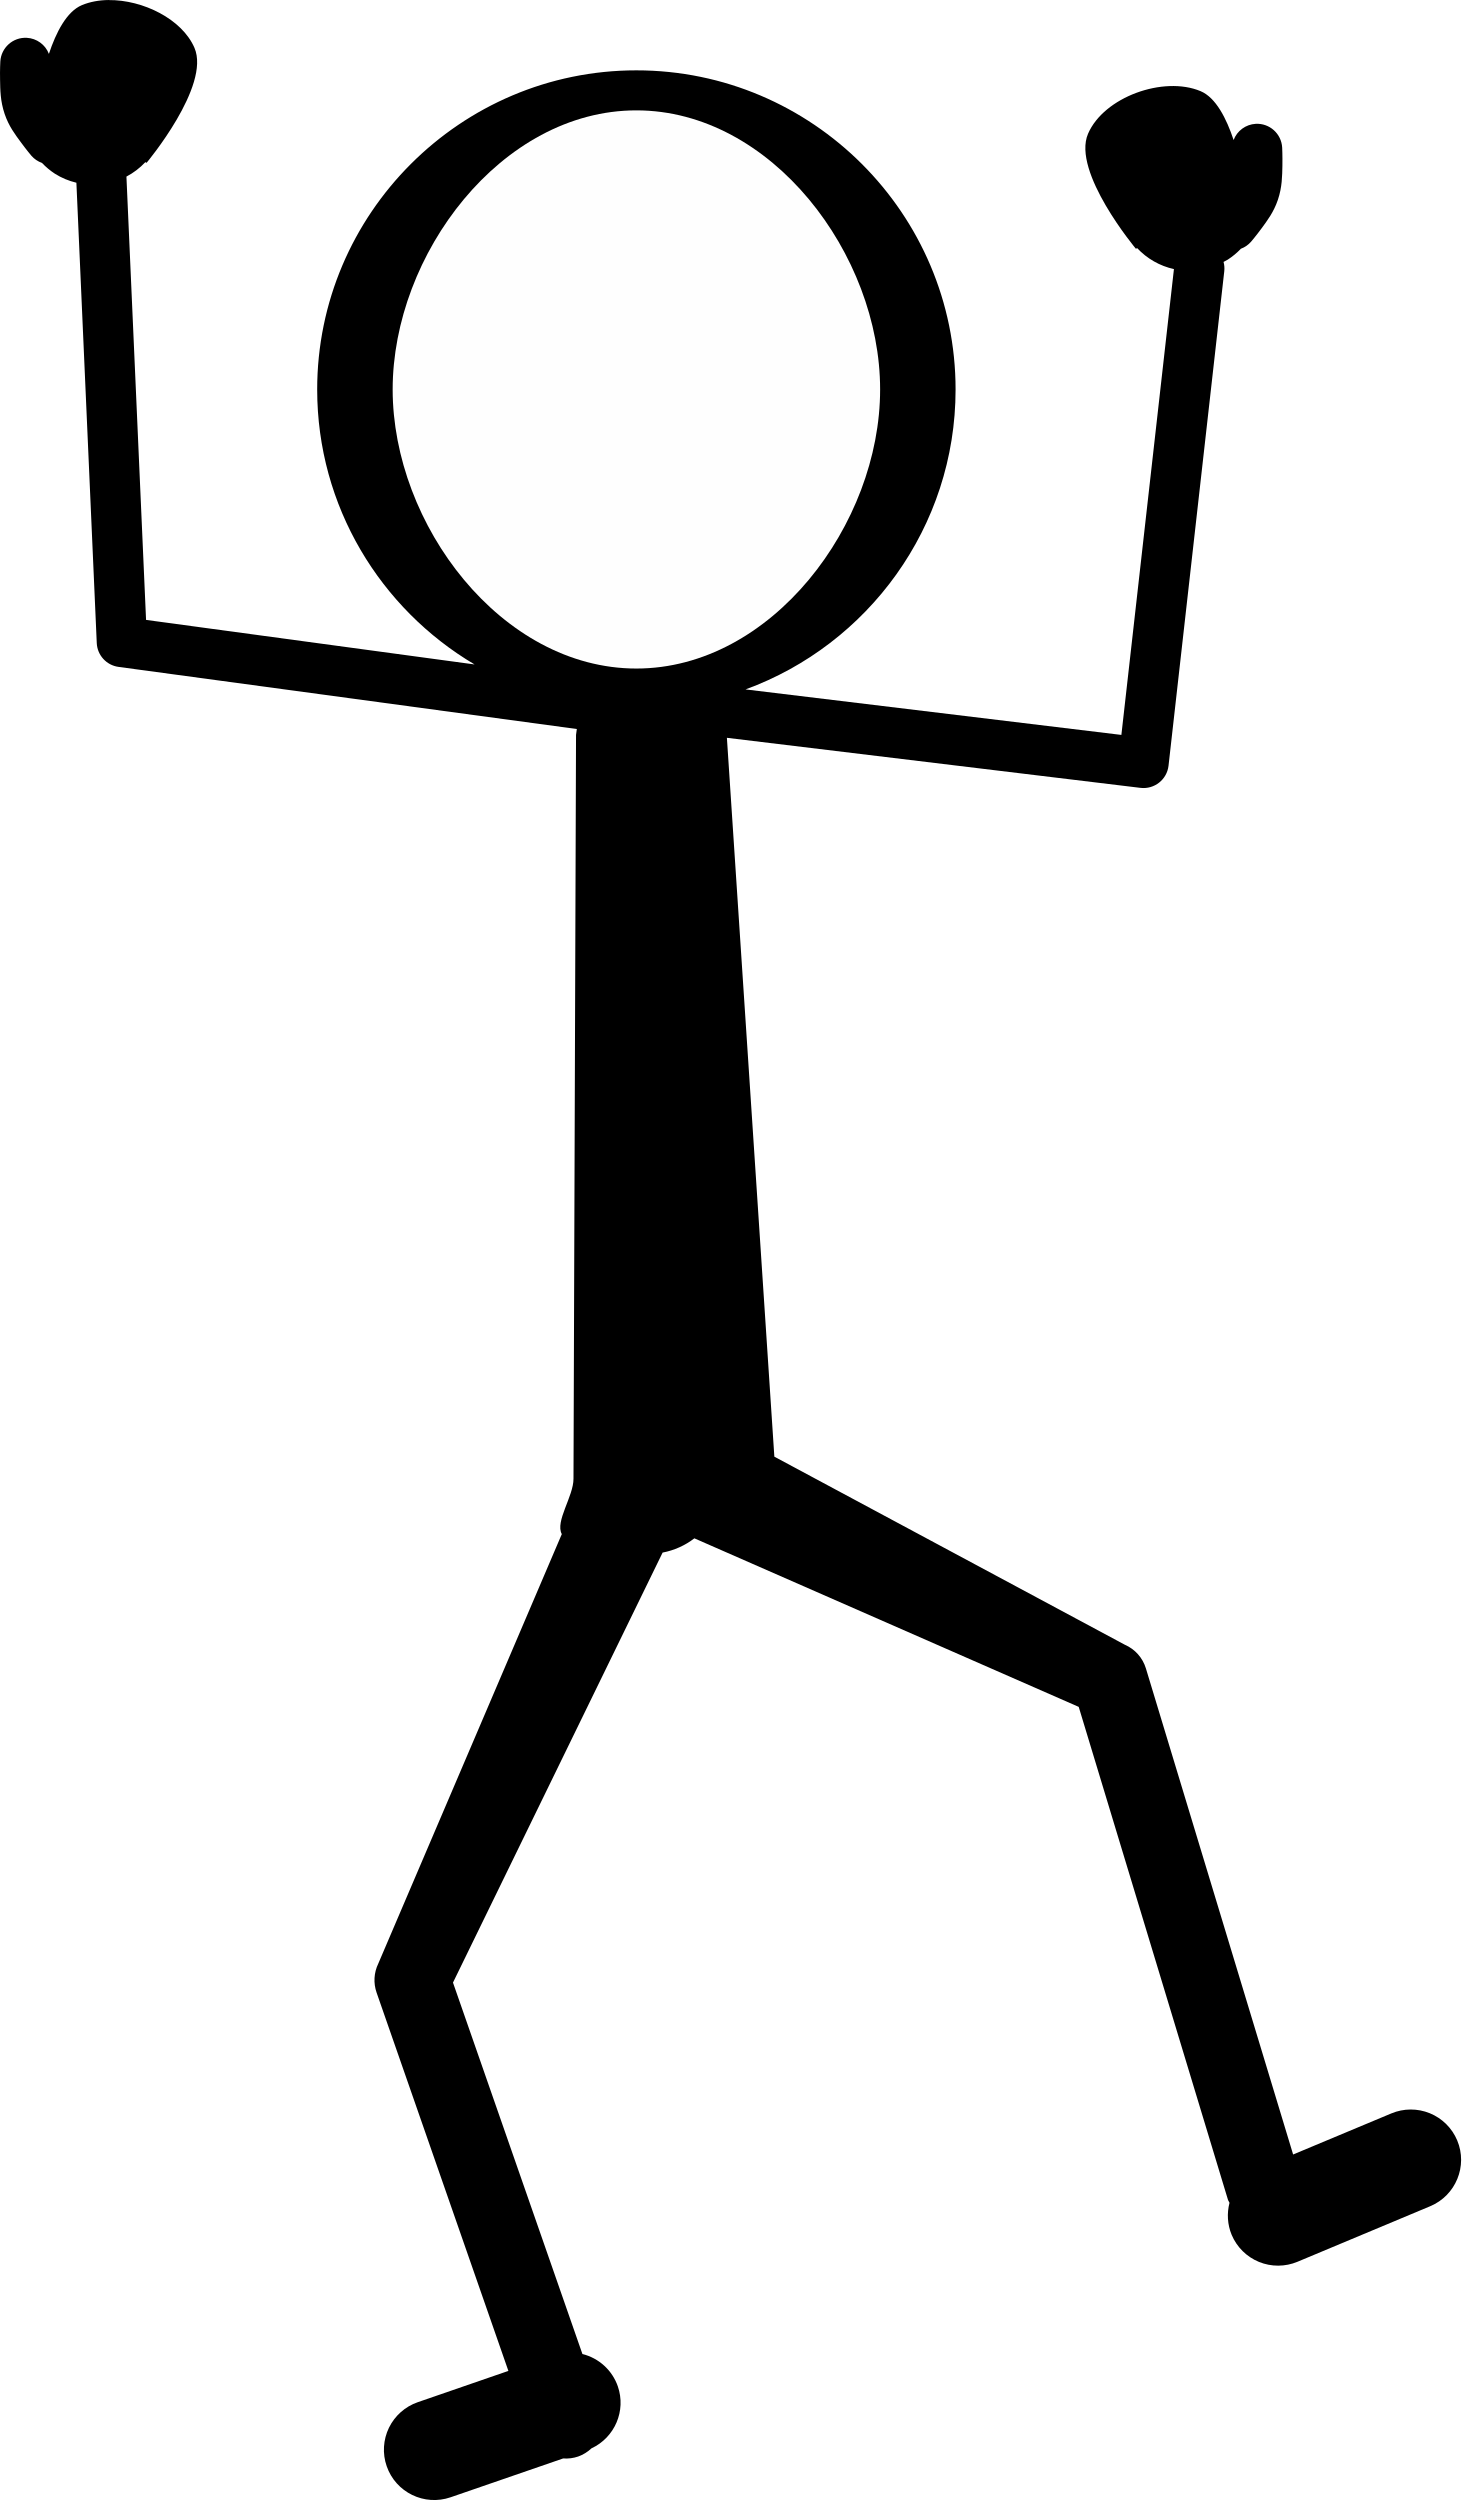
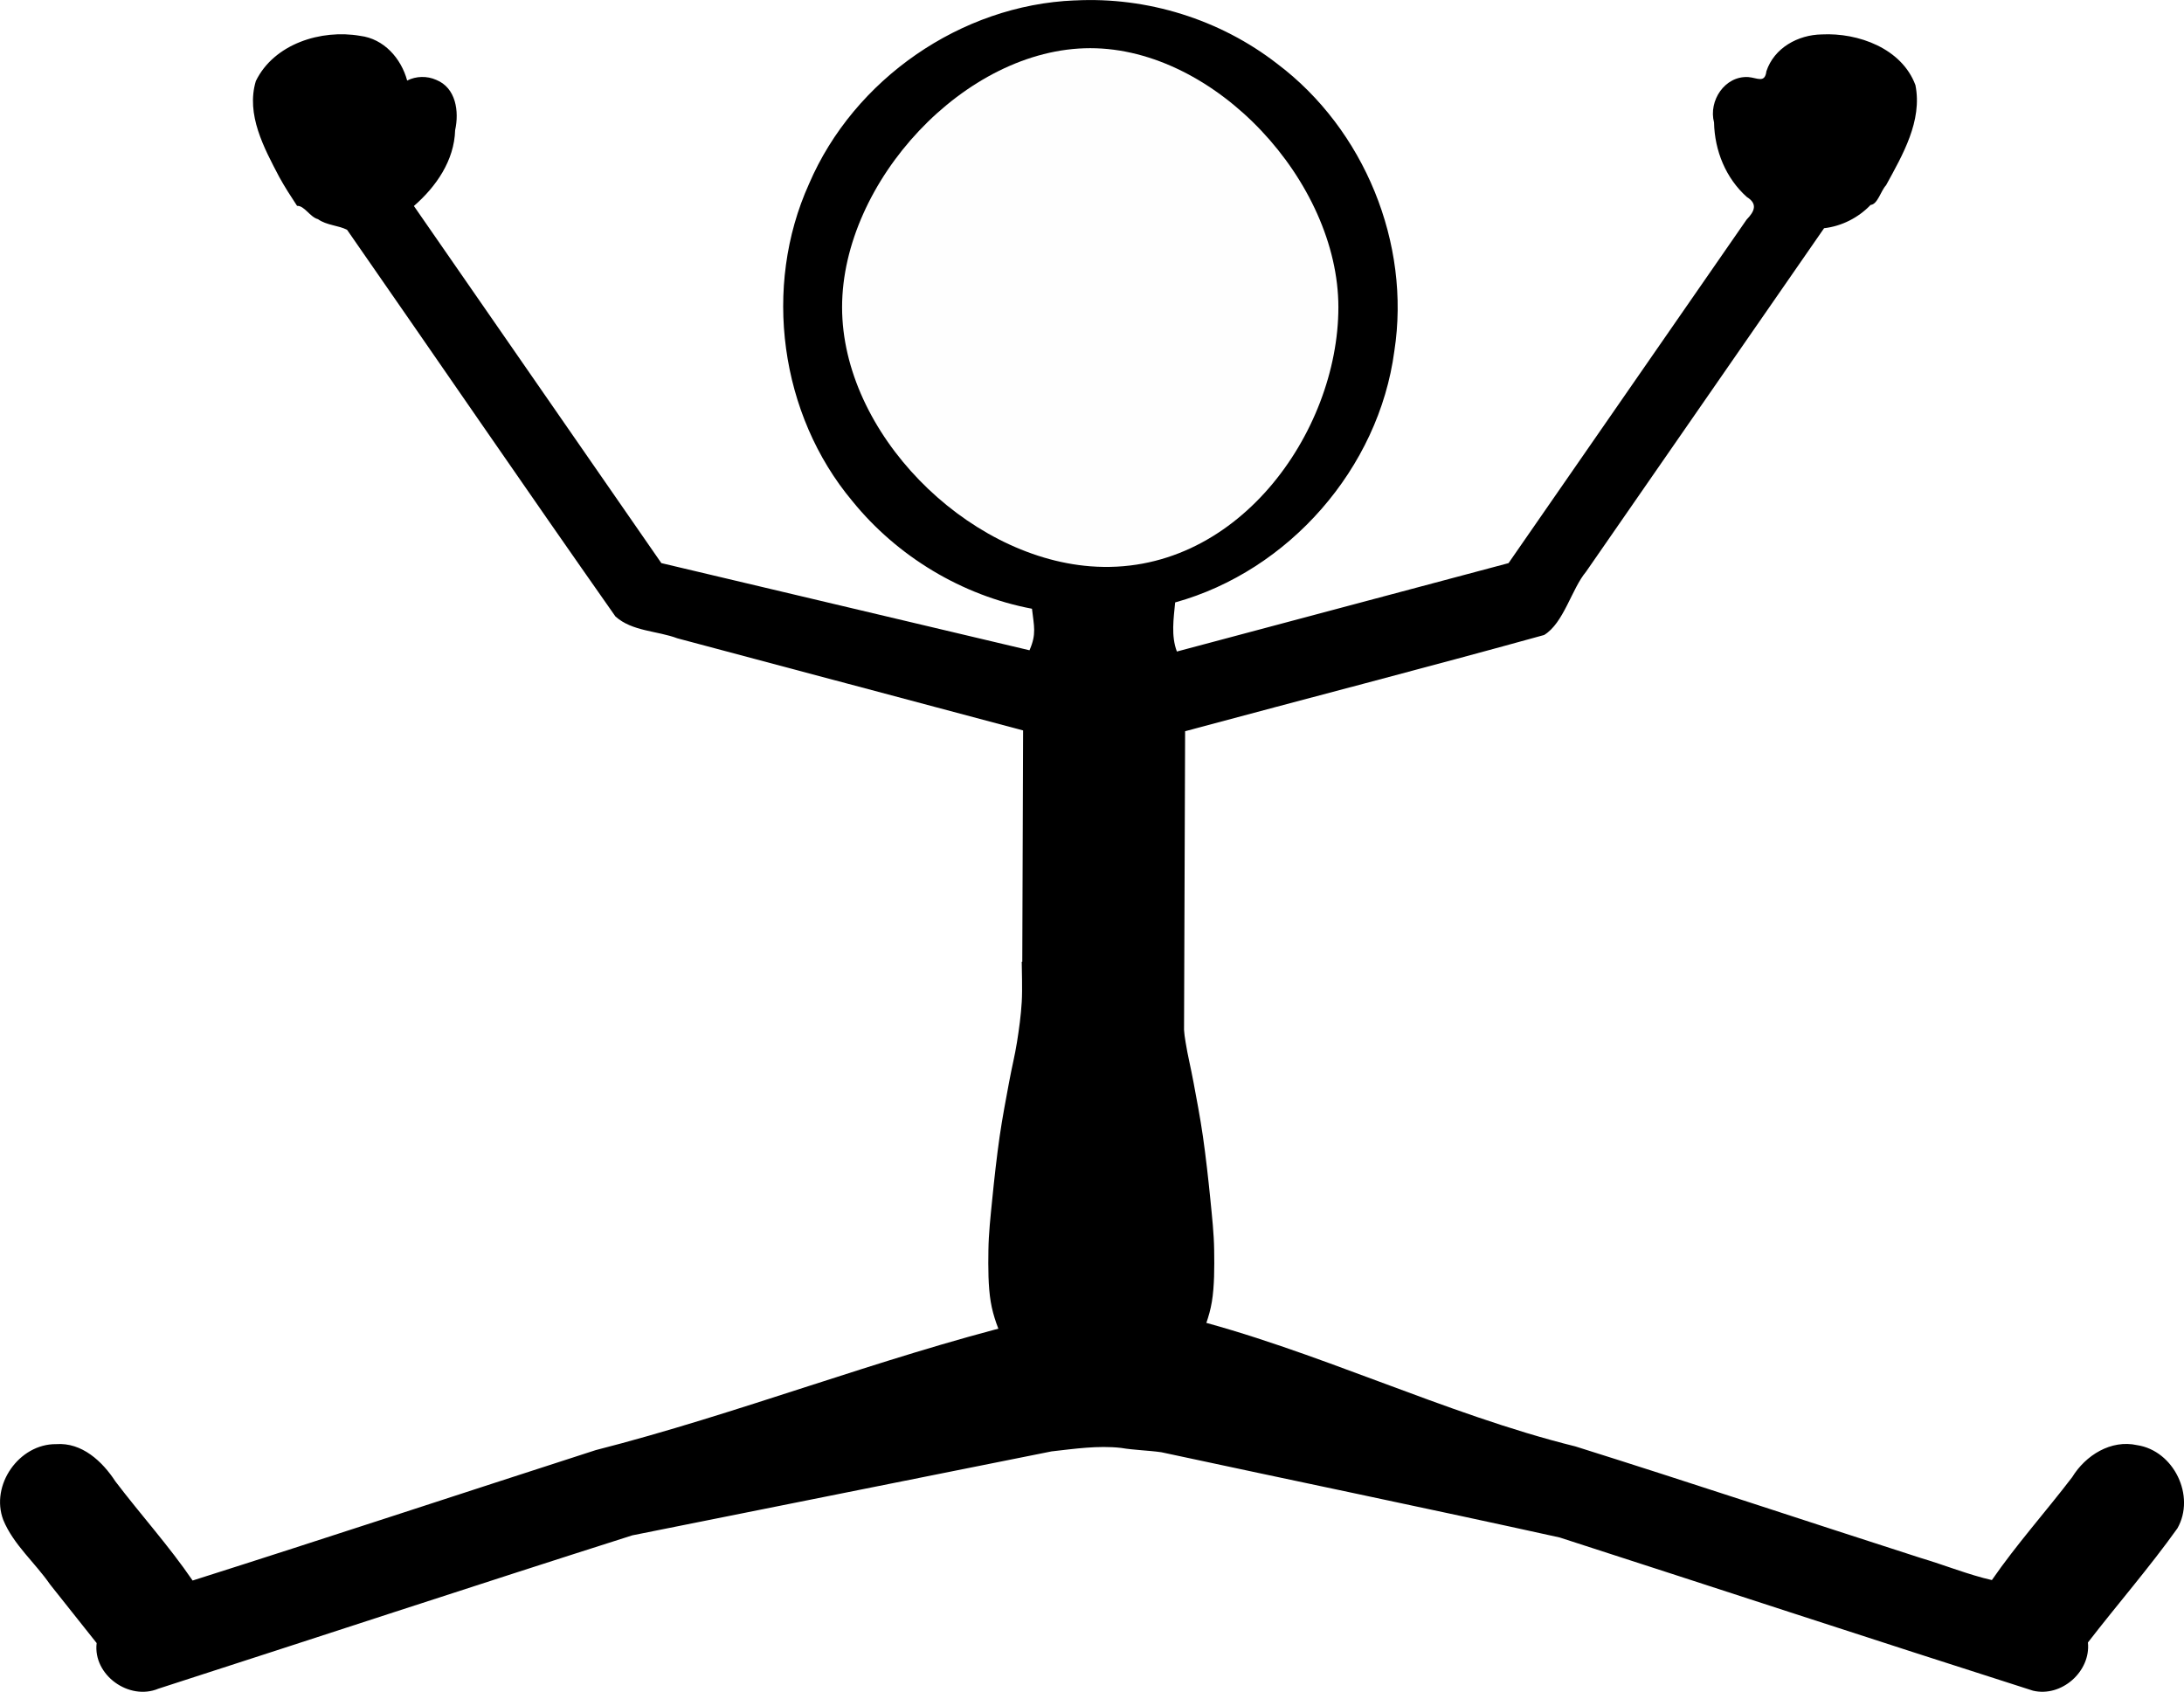
- <svg xmlns="http://www.w3.org/2000/svg" width="65.643mm" height="112.317mm" viewBox="0 0 65.643 112.317" version="1.1" id="svg1">
+ <svg xmlns="http://www.w3.org/2000/svg" width="105.701mm" height="81.889mm" viewBox="0 0 105.701 81.889" version="1.1" id="svg1">
  <defs id="defs1" />
-   <g id="layer1" transform="translate(-72.45497,-82.49764)">
-     <g id="g2">
-       <path style="stroke-width:0.265" d="m 77.34,82.498 c -0.43,0.005 -0.841,0.079 -1.205,0.23 -0.688,0.288 -1.165,1.232 -1.483,2.191 -0.159,-0.415 -0.549,-0.699 -0.993,-0.722 -0.623,-0.034 -1.155,0.444 -1.19,1.068 0,0 -0.021,0.367 -0.011,0.818 0.008,0.45 0.01,0.955 0.205,1.532 0.188,0.556 0.477,0.931 0.729,1.273 0.25,0.342 0.474,0.607 0.474,0.607 0.128,0.147 0.292,0.258 0.476,0.323 0.172,0.182 0.364,0.343 0.573,0.48 0.299,0.19 0.627,0.328 0.972,0.409 l 0.915,20.681 c 0.024,0.546 0.435,0.997 0.977,1.071 l 20.591,2.791 c -0.015,0.087 -0.028,0.176 -0.036,0.264 l -0.114,33.416 c 0.006,0.79 -0.836,1.919 -0.525,2.49 l -8.246,19.298 c -0.197,0.406 -0.224,0.874 -0.075,1.301 l 5.921,16.996 -4.07,1.405 c -0.566,0.195 -1.032,0.609 -1.295,1.147 -0.261,0.54 -0.3,1.161 -0.103,1.727 0.407,1.18 1.694,1.806 2.873,1.398 l 5.055,-1.744 c 0.229,0.016 0.459,-0.012 0.676,-0.087 0.222,-0.08 0.426,-0.205 0.597,-0.367 1.05,-0.488 1.562,-1.691 1.184,-2.785 -0.251,-0.722 -0.85,-1.269 -1.591,-1.453 l -5.815,-16.687 9.418,-19.319 c 0.519,-0.099 1.008,-0.318 1.427,-0.64 l 17.267,7.572 6.709,22.156 c 0.021,0.042 0.042,0.084 0.066,0.125 -0.125,0.475 -0.092,0.98 0.095,1.435 0.232,0.554 0.673,0.992 1.228,1.22 0.554,0.227 1.176,0.225 1.73,-0.006 l 5.964,-2.496 c 1.15,-0.482 1.694,-1.805 1.213,-2.956 -0.232,-0.553 -0.673,-0.992 -1.228,-1.22 -0.555,-0.227 -1.177,-0.225 -1.73,0.006 l -4.414,1.846 -6.615,-21.84 c -0.144,-0.474 -0.488,-0.862 -0.943,-1.06 l -15.749,-8.451 -2.132,-32.296 18.582,2.249 c 0.622,0.075 1.188,-0.371 1.259,-0.994 l 2.505,-22.221 c 0.015,-0.138 0.004,-0.28 -0.033,-0.414 0.064,-0.032 0.127,-0.066 0.188,-0.102 0.216,-0.14 0.414,-0.304 0.591,-0.49 0.176,-0.065 0.333,-0.174 0.457,-0.316 0,0 0.225,-0.263 0.476,-0.605 0.25,-0.342 0.539,-0.718 0.728,-1.274 0.195,-0.576 0.194,-1.08 0.204,-1.531 0.008,-0.451 -0.01,-0.819 -0.01,-0.819 -0.034,-0.624 -0.567,-1.102 -1.191,-1.067 -0.445,0.026 -0.833,0.31 -0.991,0.727 -0.318,-0.96 -0.795,-1.906 -1.484,-2.195 -1.662,-0.697 -4.342,0.259 -5.056,1.914 -0.739,1.713 2.15,5.166 2.15,5.166 l 0.057,-0.028 c 0.442,0.473 1.018,0.802 1.652,0.942 l -2.361,20.928 -16.885,-2.044 c 5.496,-2.009 9.436,-7.294 9.436,-13.473 0,-7.899 -6.441,-14.34 -14.341,-14.34 -7.899,0 -14.34,6.441 -14.34,14.34 0,5.249 2.845,9.852 7.071,12.351 l -14.759,-2.001 -0.882,-19.917 c 0.317,-0.166 0.604,-0.386 0.849,-0.647 l 0.057,0.028 c 0,0 2.889,-3.453 2.15,-5.166 -0.558,-1.293 -2.316,-2.159 -3.851,-2.145 z" id="path2" />
-       <path style="fill:#fefefe;fill-opacity:1;stroke-width:0.265" d="m 101.045,87.456 c 6.068,0 10.951,6.471 10.951,12.539 0,6.068 -4.883,12.538 -10.951,12.538 -6.068,0 -10.949,-6.47 -10.949,-12.538 0,-6.068 4.881,-12.539 10.949,-12.539 z" id="path26" />
-     </g>
+   <g id="layer1" transform="translate(-53.65608,-79.85328)">
+     <path style="stroke-width:0.265" d="M 106.421,85.889" id="path2" />
+     <path id="path3" style="stroke-width:0.265" d="m 105.672,79.873 c -5.51,0.223 -10.686,3.815 -12.859,8.877 -2.254,4.98 -1.413,11.17 2.098,15.361 2.171,2.678 5.302,4.566 8.691,5.207 0.093,0.834 0.229,1.221 -0.121,2.01 L 85.664,107.109 C 81.672,101.348 77.68,95.586 73.688,89.824 c 1.077,-0.937 1.953,-2.198 1.996,-3.672 0.199,-0.899 0.045,-2.049 -0.92,-2.434 -0.442,-0.197 -0.971,-0.186 -1.402,0.035 -0.292,-1.077 -1.127,-2.024 -2.275,-2.164 -1.881,-0.329 -4.169,0.382 -5.049,2.188 -0.486,1.619 0.4,3.246 1.135,4.646 0.263,0.479 0.56,0.937 0.86,1.393 0.358,-0.012 0.623,0.543 1.013,0.646 0.414,0.299 1.004,0.3 1.409,0.516 4.335,6.234 8.624,12.503 12.988,18.715 0.814,0.726 2.014,0.687 3,1.057 5.576,1.486 11.152,2.972 16.729,4.458 -0.034,9.911 -0.068,18.765 -0.102,28.676 -6.859,1.708 -13.736,4.412 -20.584,6.159 -6.499,2.096 -13.026,4.255 -19.508,6.312 -1.14,-1.671 -2.51,-3.184 -3.736,-4.797 -0.635,-0.974 -1.621,-1.895 -2.869,-1.805 -1.8,-0.016 -3.196,1.989 -2.558,3.671 0.494,1.197 1.537,2.066 2.265,3.121 0.751,0.946 1.505,1.892 2.254,2.837 -0.188,1.544 1.568,2.802 2.984,2.209 7.65,-2.468 15.286,-4.987 22.944,-7.424 l 20.29,-4.063 c 1.09,-0.122 2.24,-0.294 3.353,-0.169 0.658,0.11 1.305,0.118 1.956,0.21 6.424,1.382 12.863,2.71 19.279,4.126 7.637,2.466 15.263,4.975 22.907,7.415 1.377,0.331 2.805,-0.926 2.66,-2.332 1.43,-1.852 2.974,-3.625 4.332,-5.527 0.887,-1.564 -0.173,-3.755 -1.951,-4.025 -1.266,-0.281 -2.496,0.493 -3.143,1.55 -1.277,1.673 -2.692,3.251 -3.886,4.981 -1.1,-0.246 -2.304,-0.732 -3.444,-1.07 -5.574,-1.792 -11.131,-3.645 -16.715,-5.4 -6.33,-1.562 -12.66,-4.712 -18.989,-6.274 0.034,-10.153 0.068,-18.189 0.102,-28.342 5.789,-1.561 11.598,-3.058 17.375,-4.658 0.946,-0.571 1.336,-2.238 2.027,-3.06 3.841,-5.543 7.681,-11.086 11.522,-16.629 0.852,-0.098 1.661,-0.508 2.252,-1.127 0.344,-0.03 0.493,-0.684 0.748,-0.953 0.802,-1.466 1.767,-3.114 1.422,-4.846 -0.658,-1.776 -2.768,-2.546 -4.535,-2.455 -1.146,0.019 -2.302,0.649 -2.678,1.783 -0.073,0.596 -0.438,0.317 -0.878,0.281 -1.137,-0.064 -1.932,1.148 -1.656,2.199 0.029,1.361 0.563,2.688 1.586,3.605 0.53,0.33 0.386,0.687 -0.011,1.097 -3.84,5.542 -7.681,11.084 -11.521,16.626 -5.35,1.426 -10.701,2.853 -16.051,4.279 -0.287,-0.755 -0.158,-1.592 -0.084,-2.377 5.507,-1.526 9.856,-6.495 10.608,-12.165 0.808,-5.213 -1.457,-10.735 -5.667,-13.906 -2.766,-2.15 -6.302,-3.249 -9.798,-3.066 z m 0.748,2.842 c 3.816,0.004 7.086,2.748 8.818,5.982 1.748,3.108 2.123,6.977 0.799,10.312 -1.367,3.635 -4.393,6.961 -8.358,7.621 -3.52,0.602 -6.974,-1.428 -9.001,-4.209 -2.457,-3.217 -3.415,-7.644 -2.039,-11.509 1.255,-3.75 4.233,-7.211 8.229,-8.047 0.513,-0.092 1.031,-0.149 1.553,-0.15 z" />
+     <path d="M 103.106,126.403 C 103.106,126.728 103.145,127.703 103.106,128.353 C 103.068,129.003 102.978,129.653 102.875,130.303 C 102.772,130.953 102.630,131.493 102.490,132.253 C 102.350,133.014 102.171,133.930 102.036,134.866 C 101.901,135.802 101.772,136.953 101.682,137.869 C 101.591,138.786 101.506,139.533 101.493,140.365 C 101.480,141.197 101.480,142.114 101.605,142.861 C 101.729,143.609 101.990,144.213 102.240,144.850 C 102.490,145.487 102.962,146.378 103.106,146.683 L 110.806,146.683 C 110.950,146.378 111.422,145.487 111.672,144.850 C 111.923,144.213 112.183,143.609 112.308,142.861 C 112.432,142.114 112.432,141.197 112.419,140.365 C 112.406,139.533 112.321,138.786 112.231,137.869 C 112.140,136.953 112.011,135.802 111.876,134.866 C 111.742,133.930 111.562,133.014 111.422,132.253 C 111.282,131.493 111.140,130.953 111.037,130.303 C 110.934,129.653 110.845,129.003 110.806,128.353 C 110.768,127.703 110.806,126.728 110.806,126.403 Z" style="fill:#000000;stroke:none" id="belly" />
+     <path d="m 106.421,82.185 c -6.067,0 -12.01,6.472 -12.01,12.539 0,6.07 5.962,12.062 12.01,12.539 7.046,0.556 12.01,-6.469 12.01,-12.539 0,-6.067 -5.943,-12.539 -12.01,-12.539 z" style="fill:#fefefe;stroke-width:0.265" id="path4" />
  </g>
</svg>
